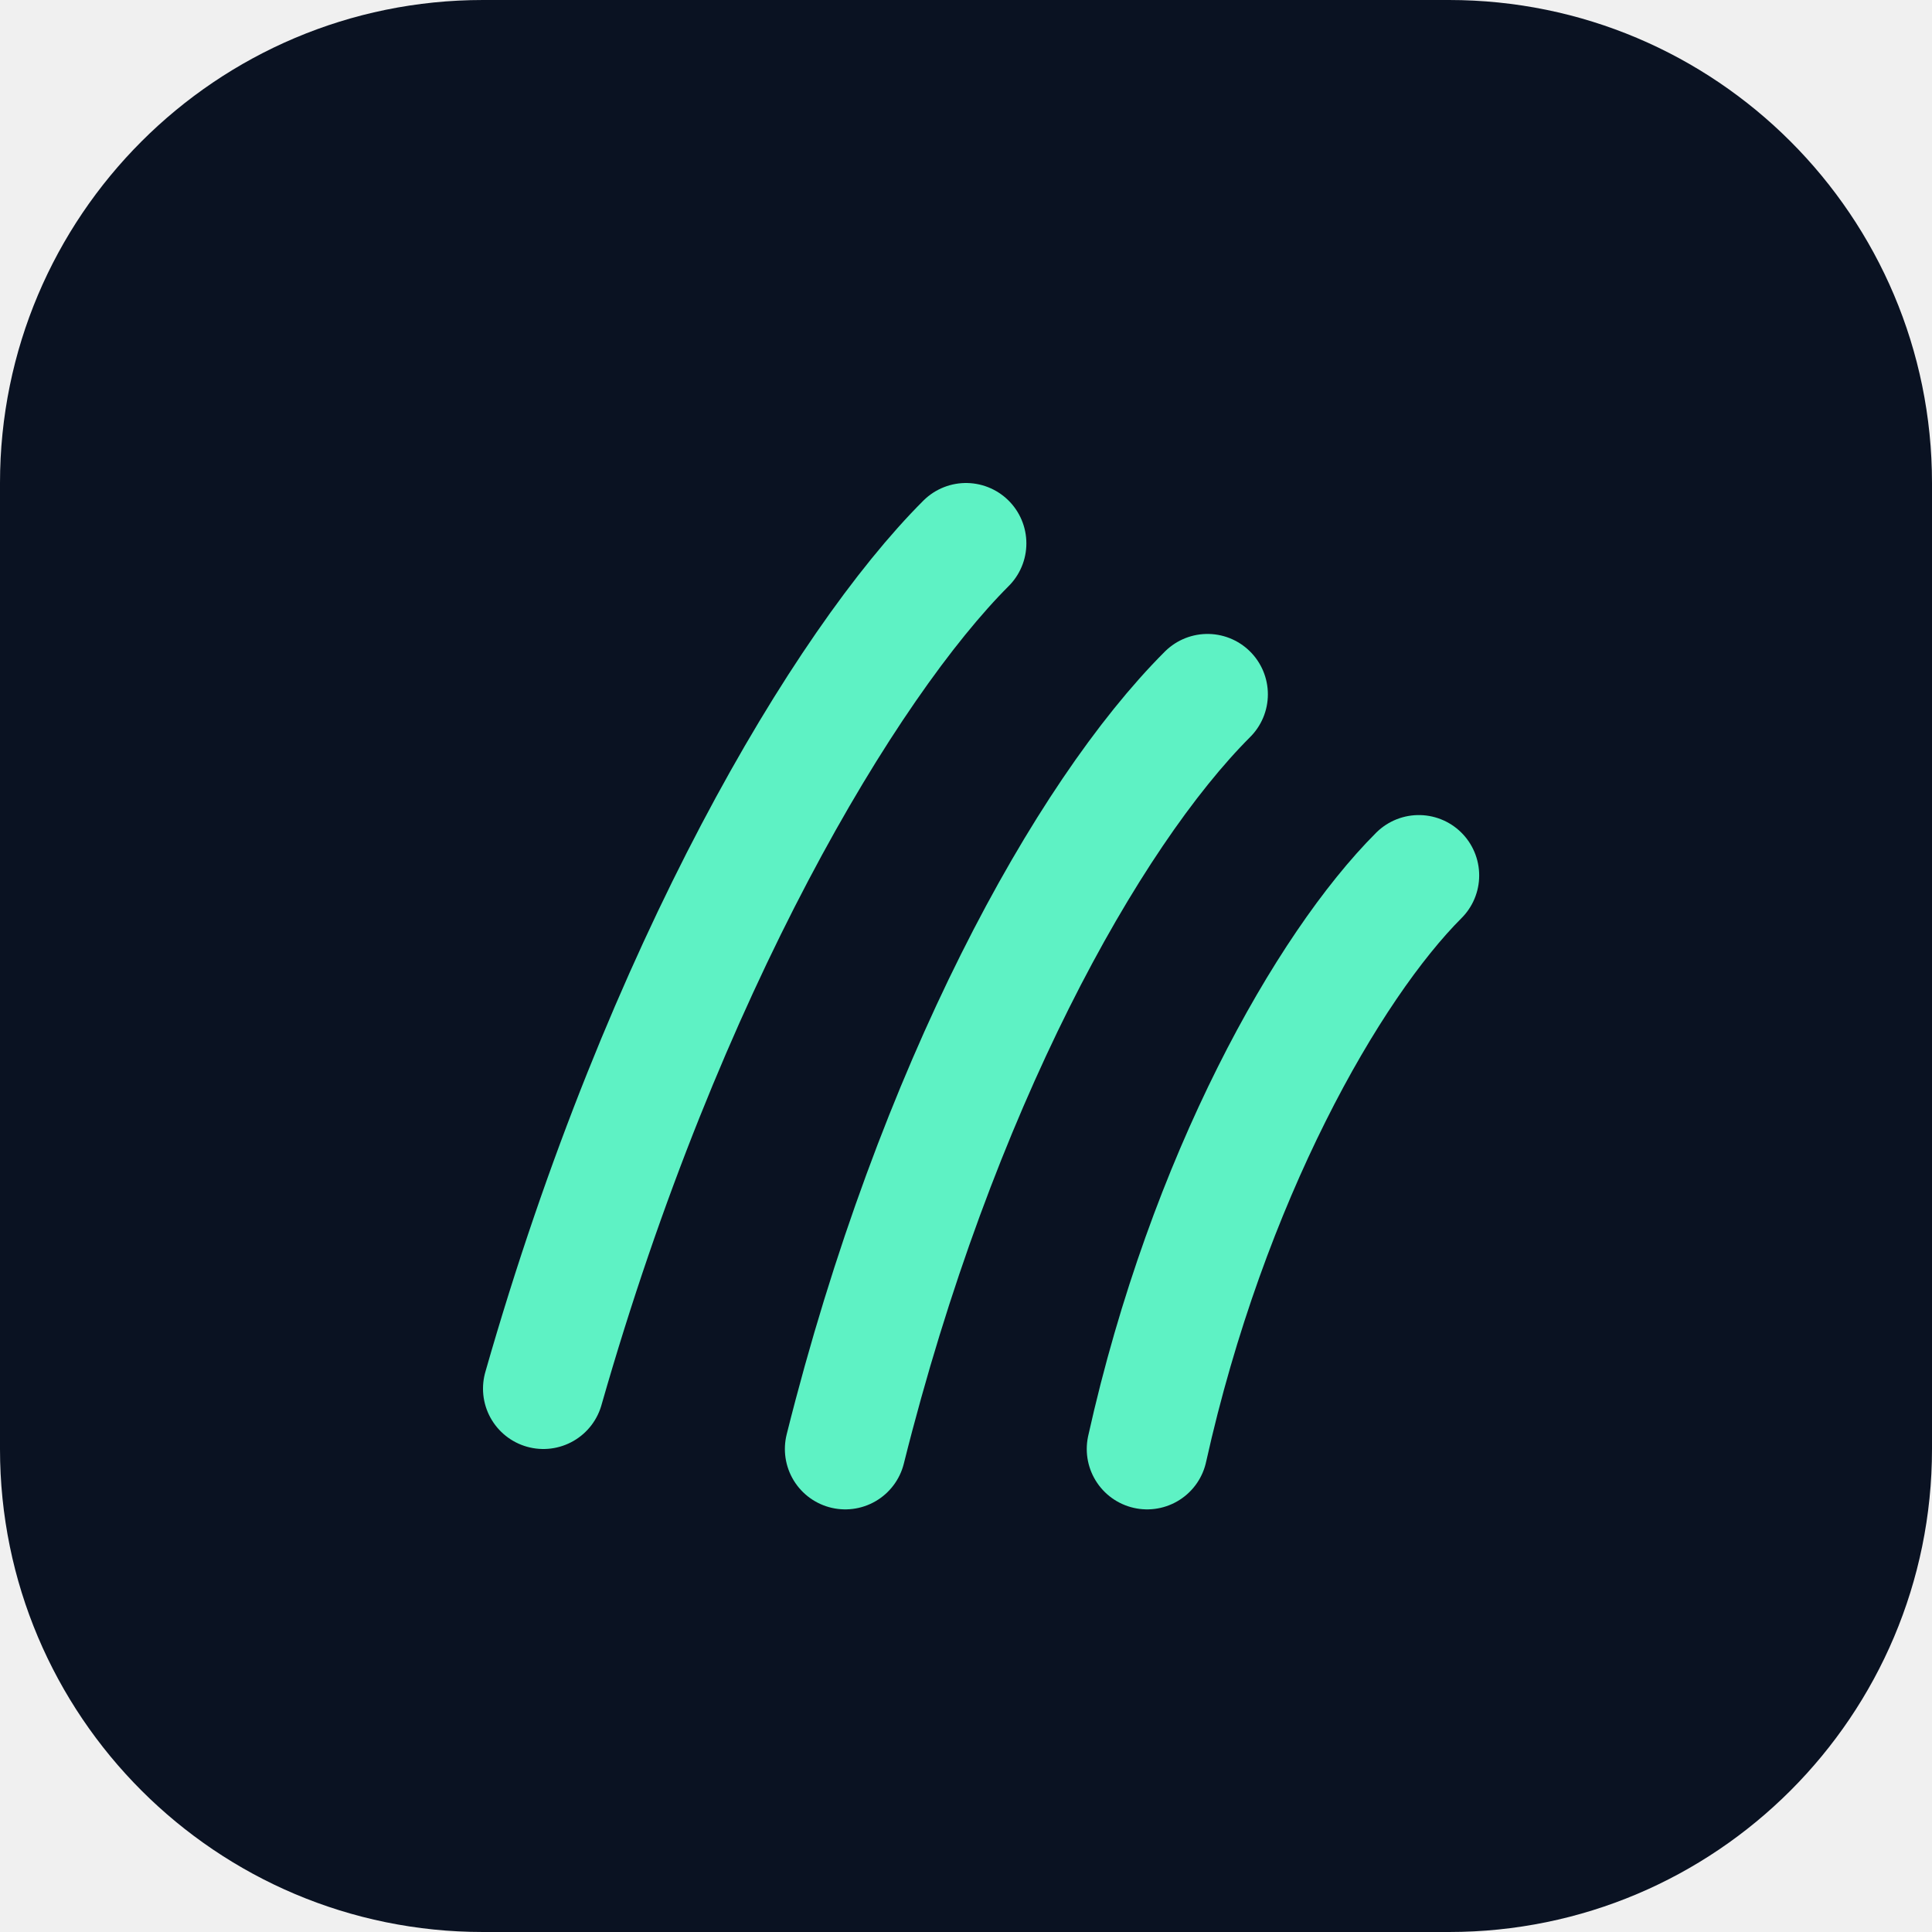
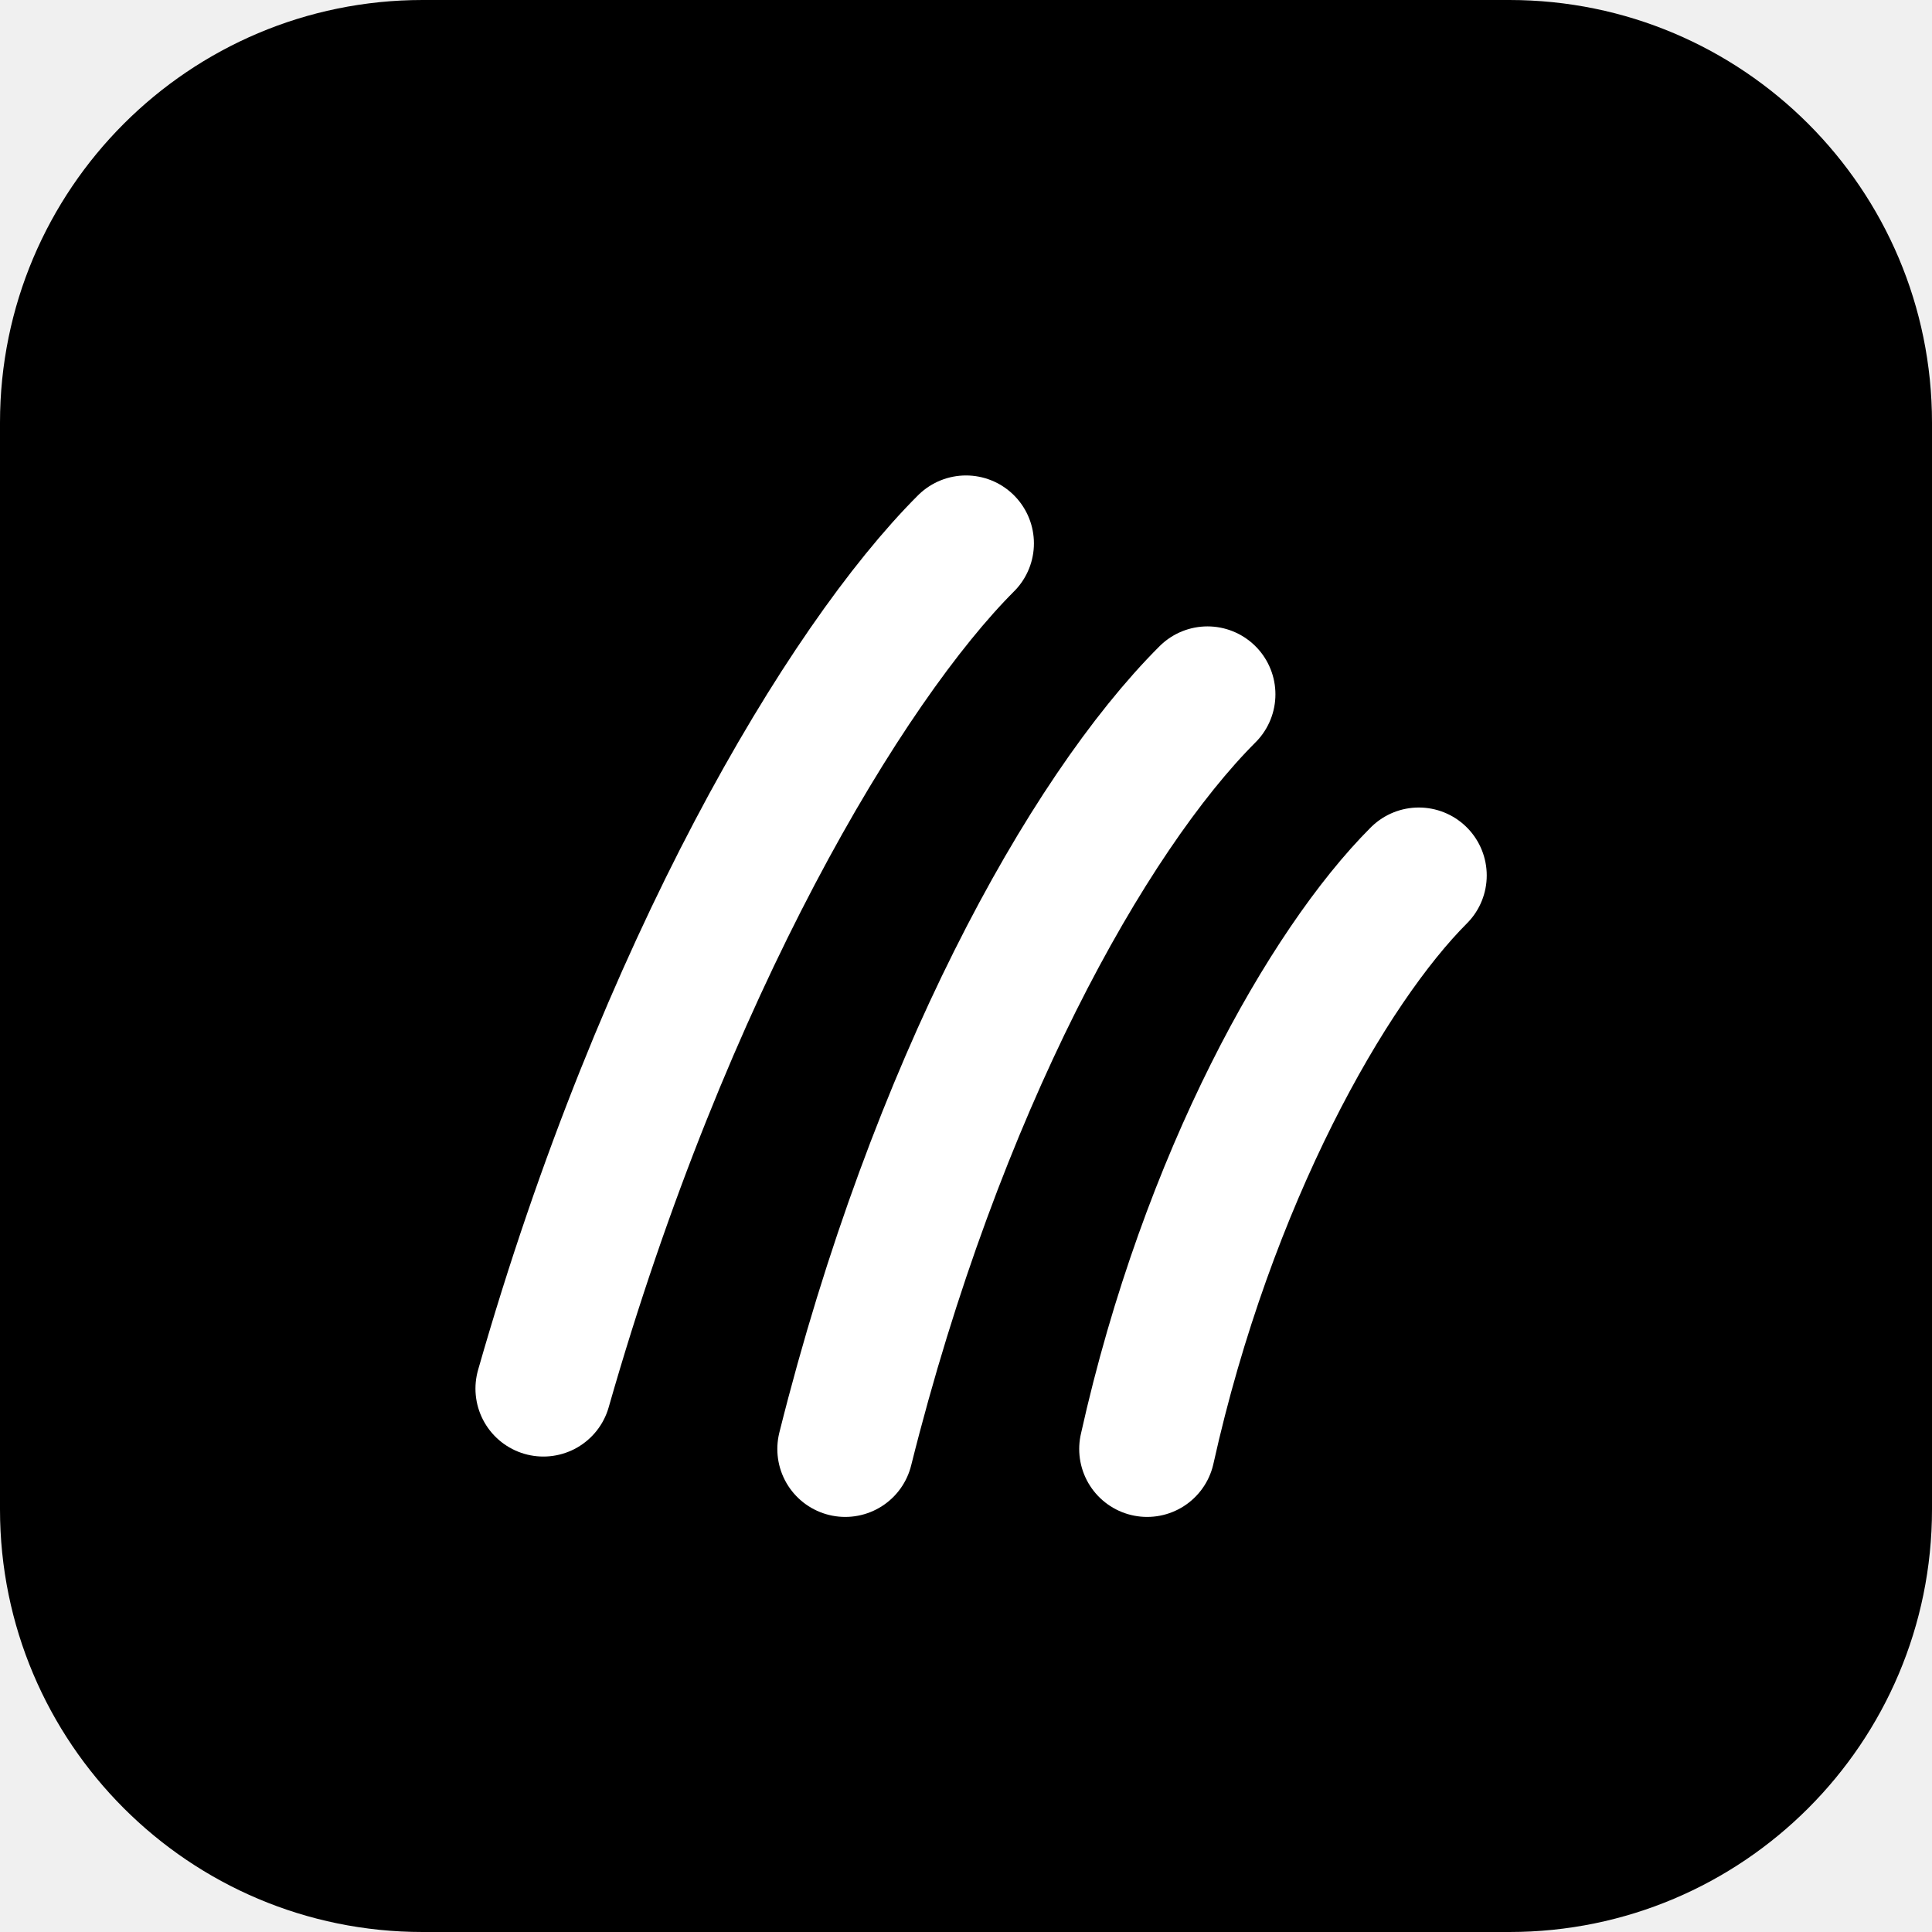
<svg xmlns="http://www.w3.org/2000/svg" viewBox="0 0 64 64">
-   <rect width="64" height="64" rx="16" fill="#0A1222" />
-   <path d="M18 46c4-14 10-24 14-28M28 48c3-12 8-21 12-25M38 48c2-9 6-16 9-19" stroke="#5EF2C4" stroke-width="4" stroke-linecap="round" fill="none" />
+   <rect width="64" height="64" rx="14" fill="#000" />
+   <path d="M18 46c4-14 10-24 14-28M28 48c3-12 8-21 12-25M38 48c2-9 6-16 9-19" stroke="#fff" stroke-width="4.5" stroke-linecap="round" fill="none" />
</svg>
